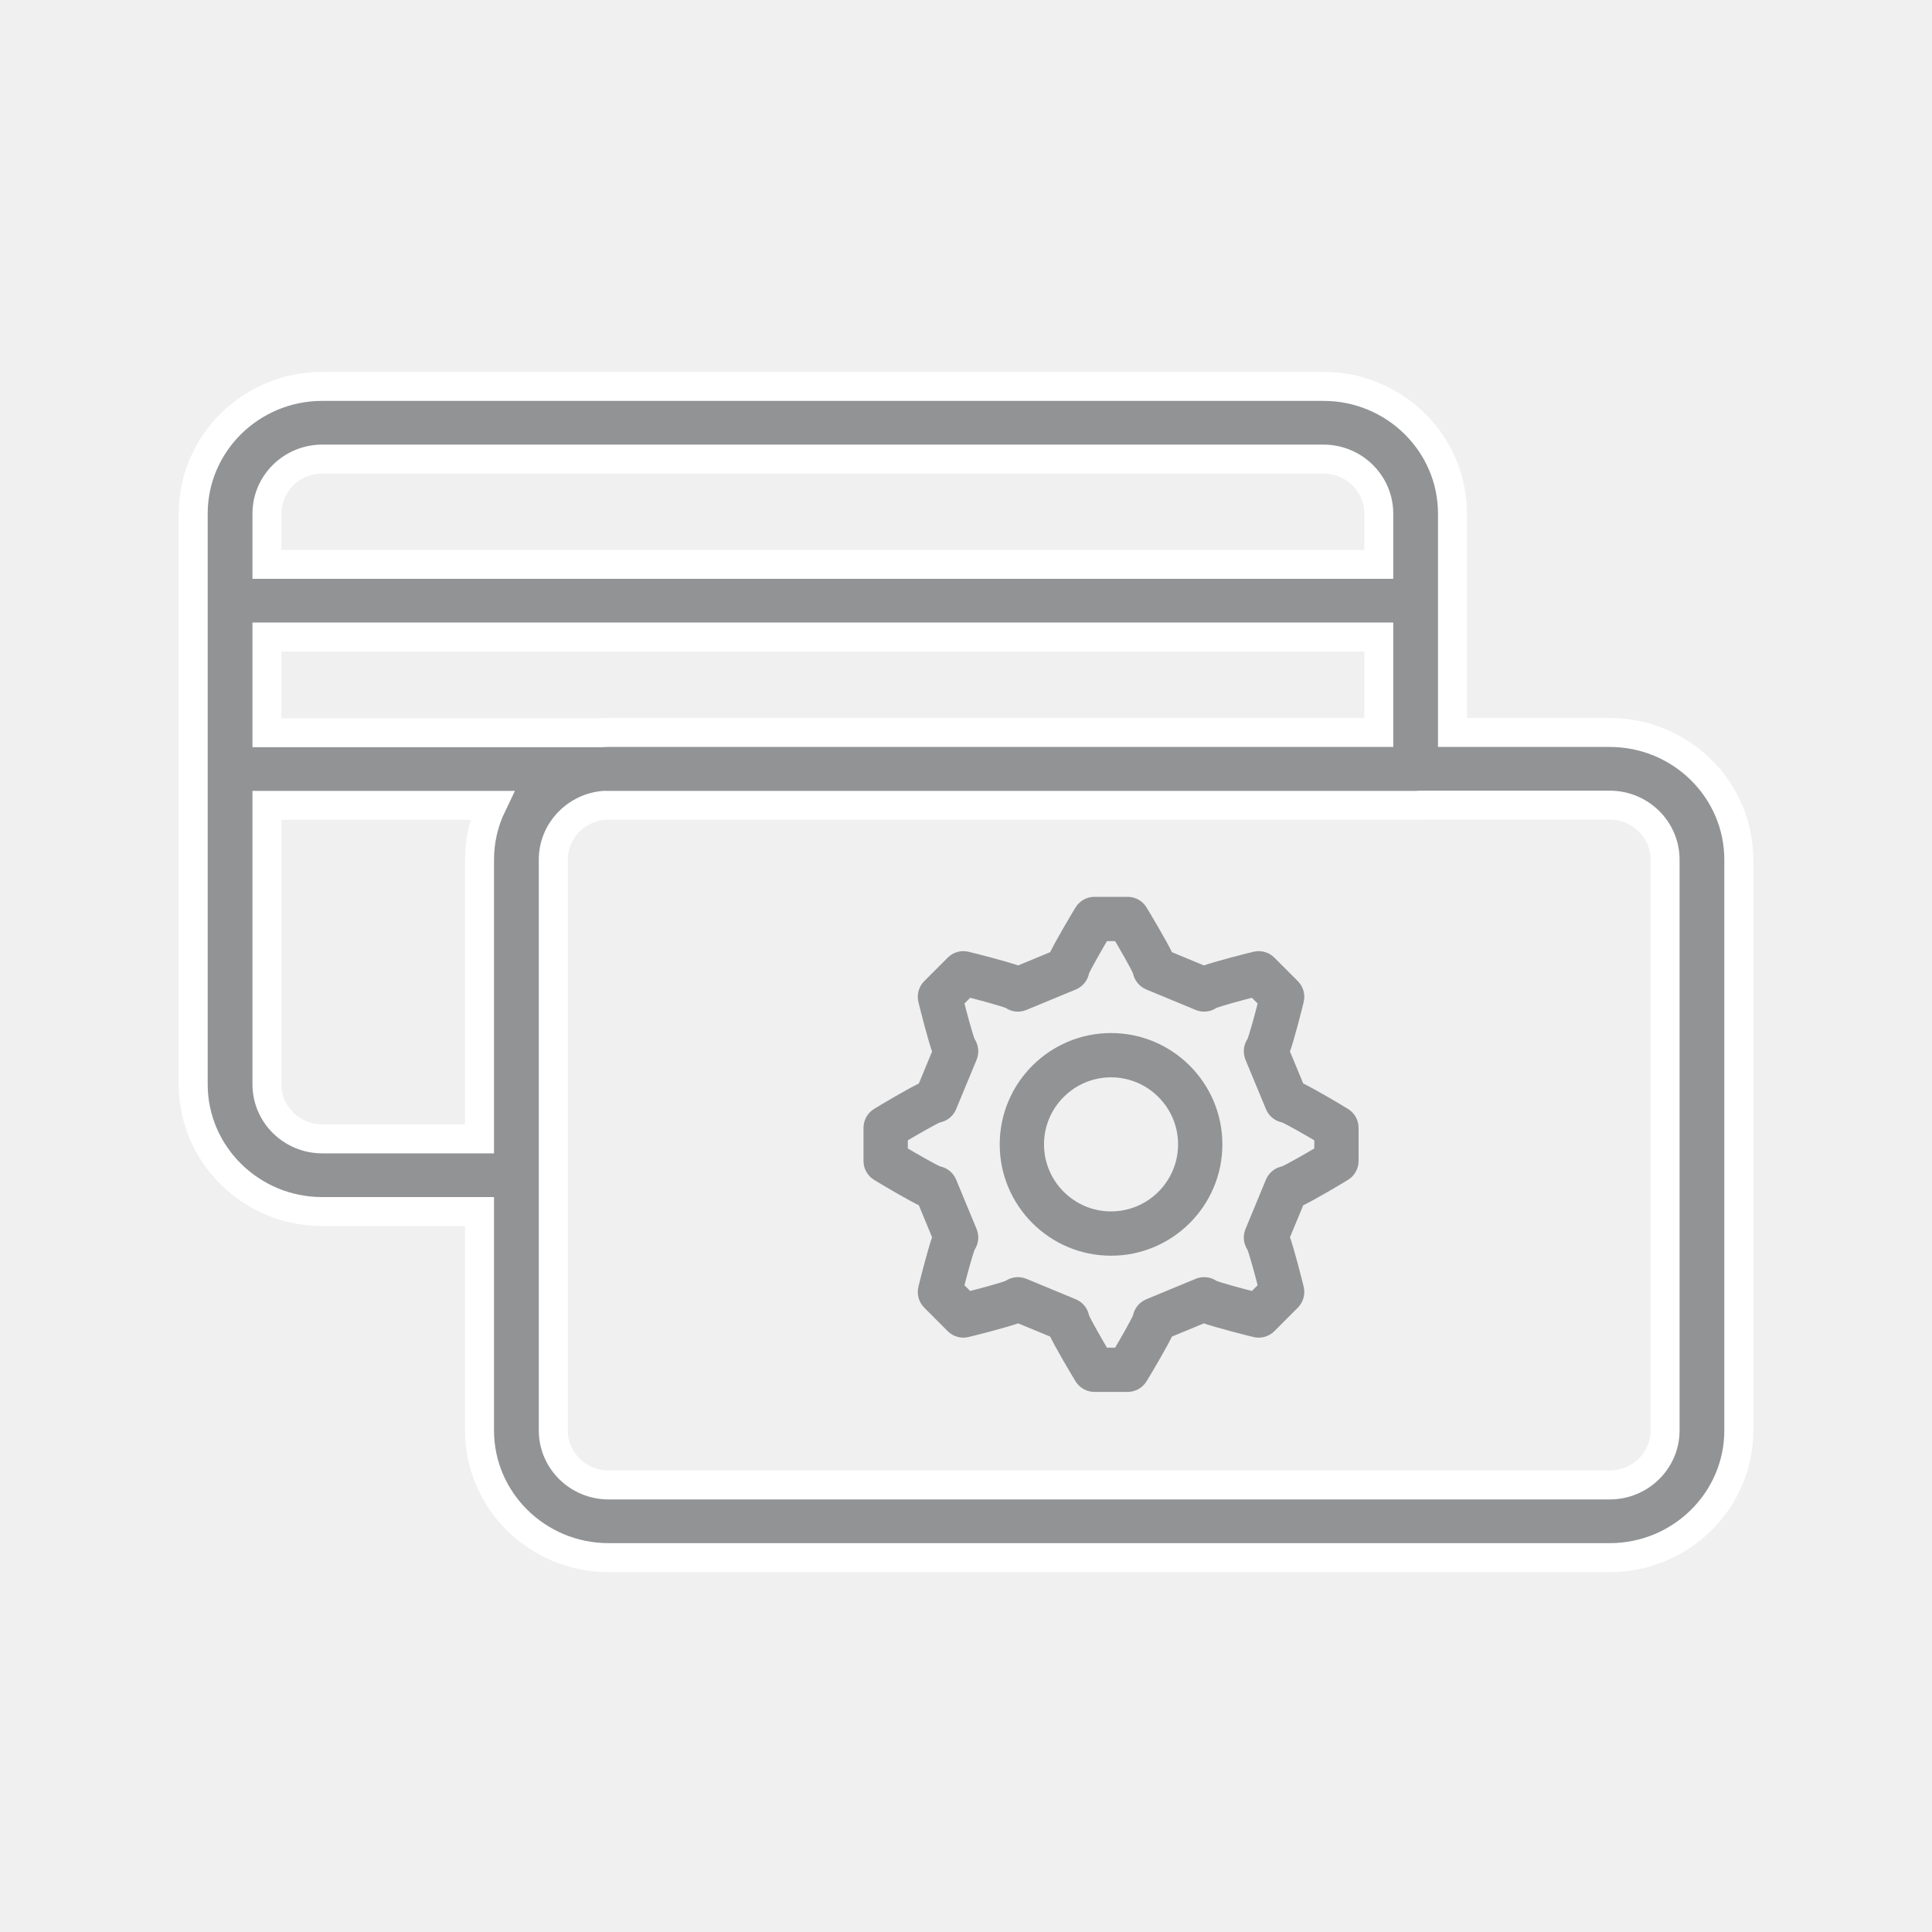
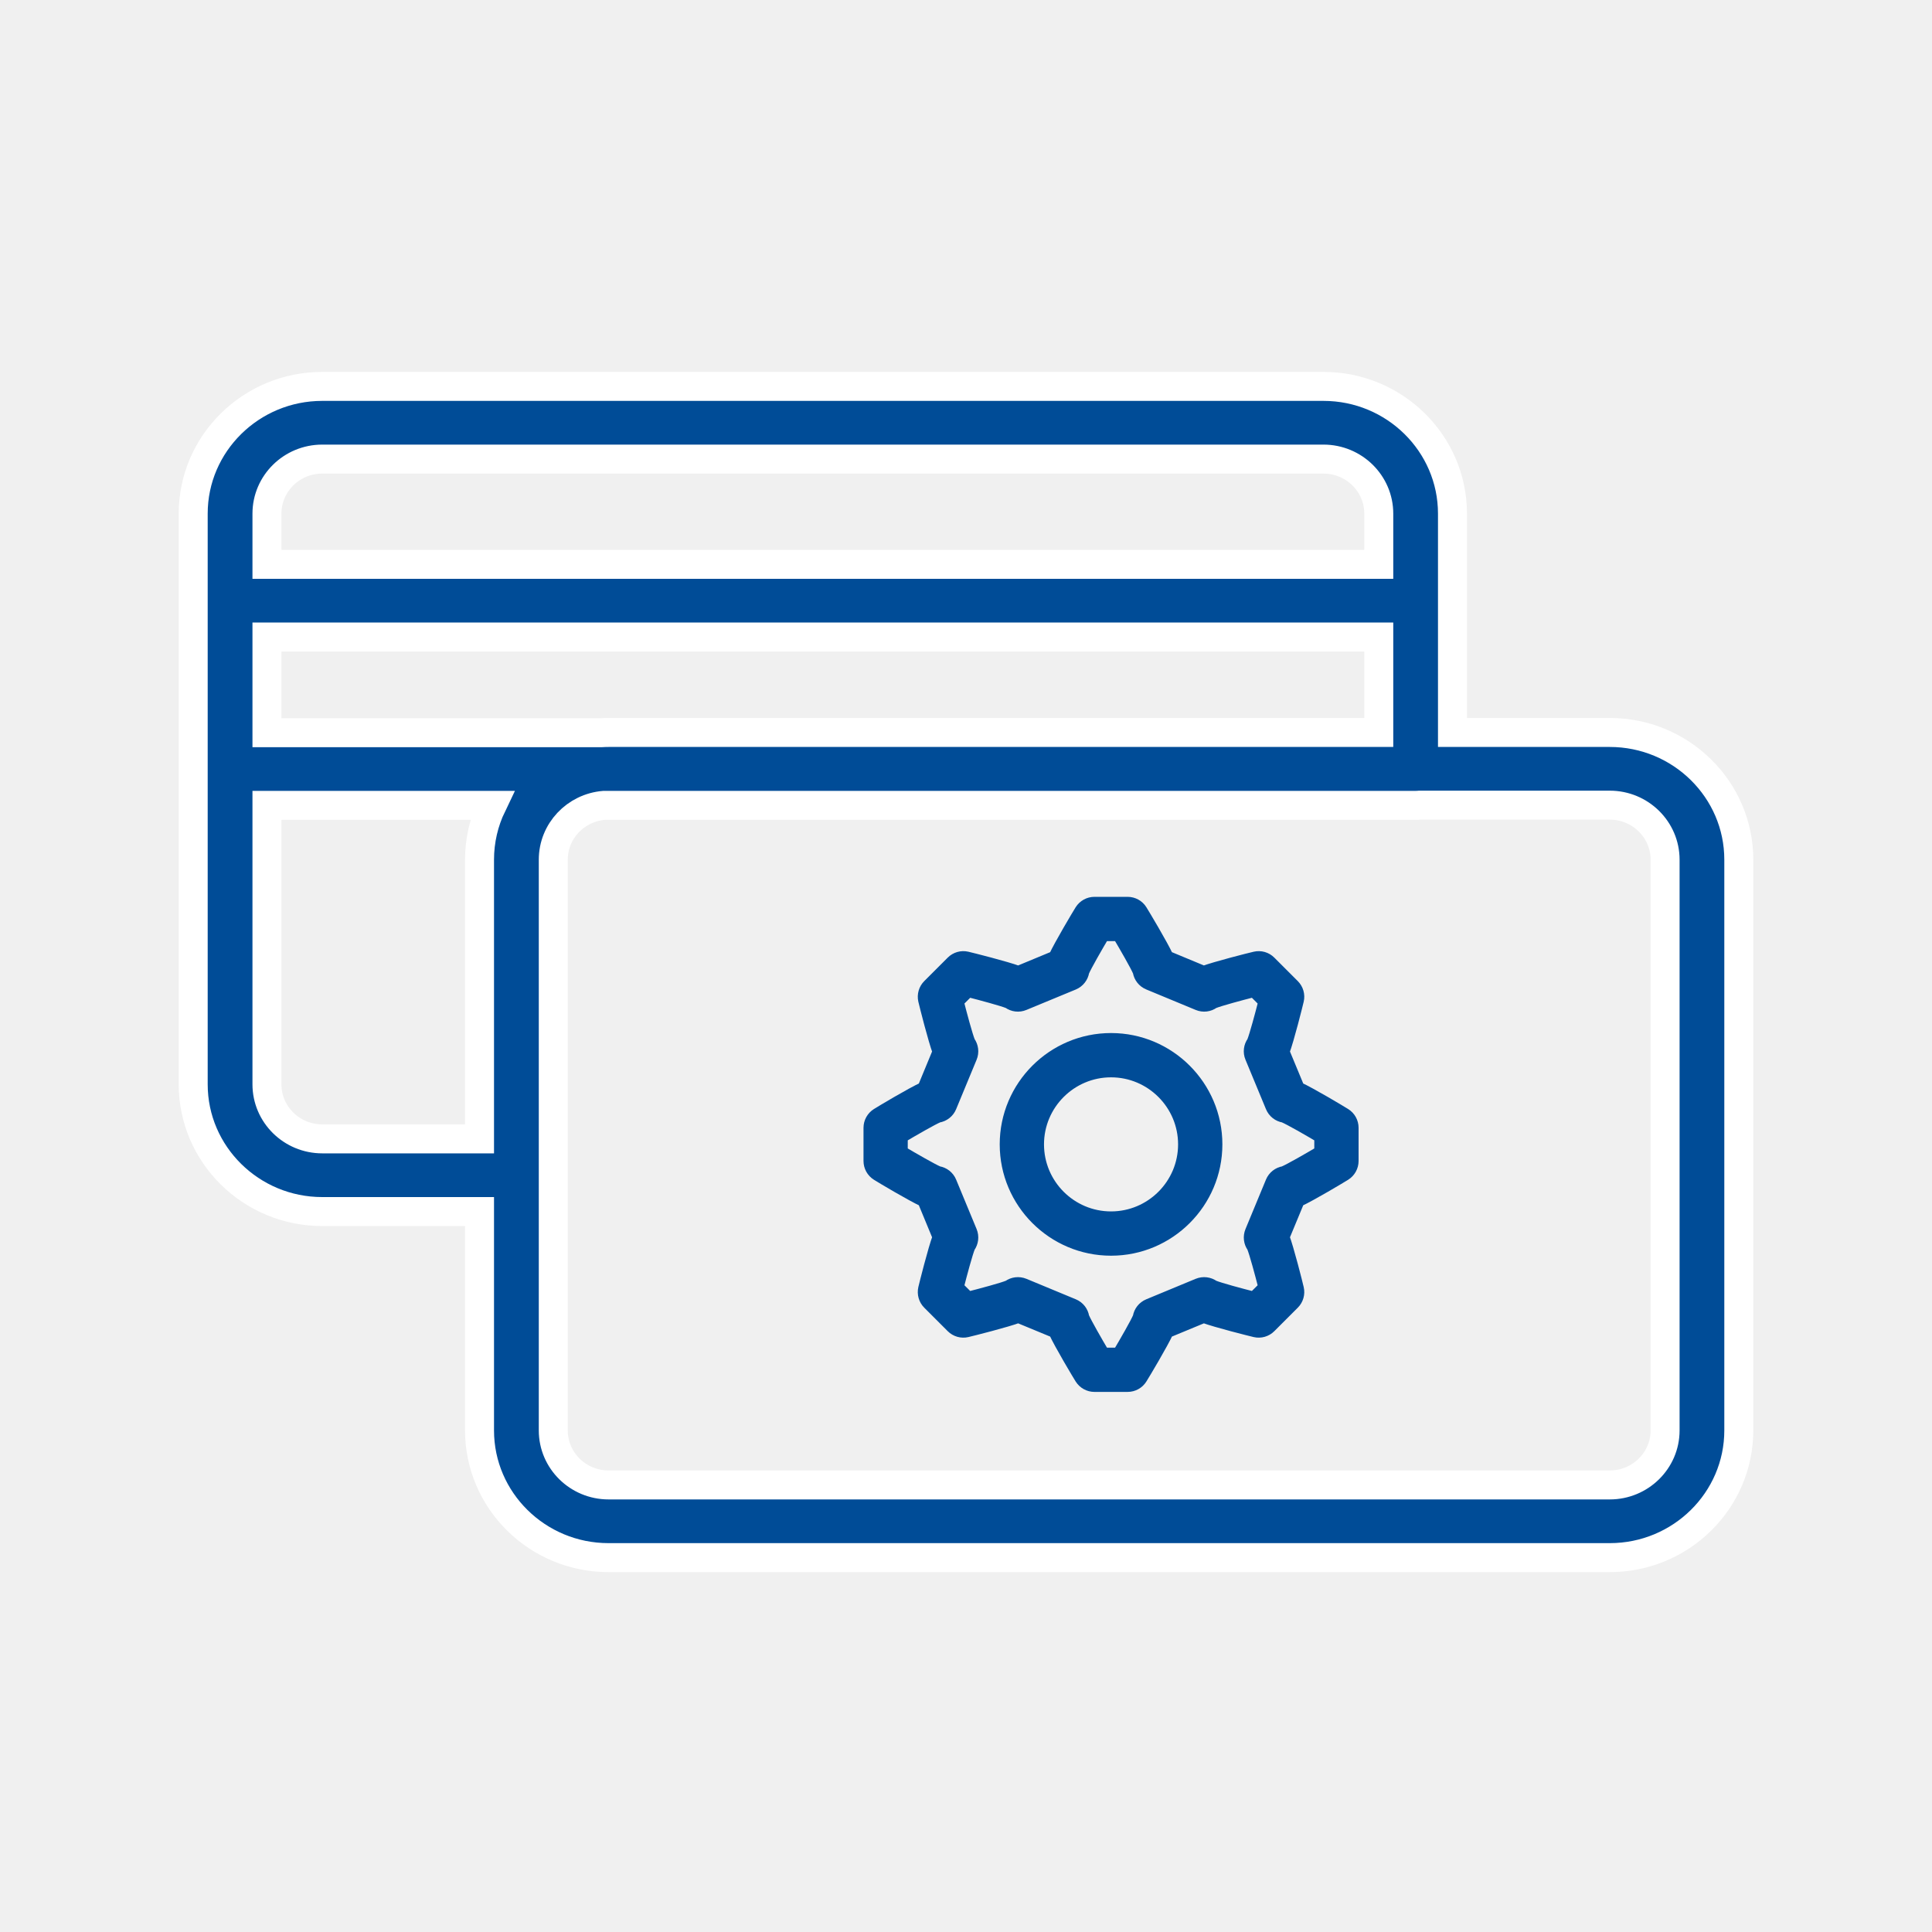
<svg xmlns="http://www.w3.org/2000/svg" width="40" height="40" viewBox="0 0 40 40" fill="none">
-   <path d="M18.159 23.068C18.239 23.017 18.87 22.639 19.121 22.525L19.431 21.775C19.339 21.527 19.163 20.831 19.135 20.711C19.11 20.599 19.143 20.482 19.225 20.401L19.71 19.915C19.791 19.834 19.908 19.8 20.02 19.826C20.112 19.847 20.825 20.026 21.084 20.122L21.834 19.811C21.944 19.571 22.311 18.956 22.377 18.849C22.438 18.752 22.545 18.693 22.66 18.693H23.346C23.461 18.693 23.568 18.752 23.629 18.849C23.679 18.93 24.057 19.561 24.172 19.811L24.922 20.122C25.169 20.03 25.865 19.853 25.986 19.826C26.097 19.8 26.215 19.834 26.296 19.915L26.781 20.401C26.862 20.482 26.896 20.599 26.871 20.711C26.85 20.802 26.671 21.516 26.574 21.775L26.885 22.525C27.125 22.634 27.741 23.001 27.847 23.068C27.944 23.129 28.003 23.235 28.003 23.35V24.037C28.003 24.151 27.944 24.258 27.847 24.319C27.766 24.37 27.136 24.747 26.885 24.862L26.574 25.612C26.667 25.86 26.843 26.555 26.871 26.676C26.896 26.788 26.862 26.905 26.781 26.986L26.296 27.472C26.215 27.553 26.097 27.587 25.986 27.561C25.894 27.54 25.18 27.361 24.922 27.265L24.172 27.575C24.062 27.815 23.695 28.431 23.629 28.537C23.568 28.634 23.461 28.693 23.346 28.693H22.66C22.545 28.693 22.438 28.634 22.377 28.537C22.327 28.457 21.949 27.826 21.834 27.575L21.084 27.265C20.836 27.357 20.141 27.533 20.02 27.561C19.908 27.587 19.791 27.553 19.71 27.472L19.225 26.986C19.143 26.905 19.11 26.788 19.135 26.676C19.156 26.585 19.335 25.871 19.431 25.612L19.121 24.862C18.881 24.752 18.265 24.386 18.159 24.319C18.062 24.258 18.003 24.151 18.003 24.037V23.35C18.003 23.235 18.062 23.129 18.159 23.068ZM18.67 23.849C18.907 23.99 19.302 24.217 19.426 24.269C19.537 24.287 19.635 24.361 19.68 24.47L20.104 25.494C20.149 25.603 20.132 25.724 20.067 25.816C20.016 25.94 19.897 26.38 19.829 26.648L20.049 26.867C20.316 26.799 20.757 26.681 20.881 26.629C20.972 26.564 21.093 26.547 21.203 26.592L22.226 27.016C22.335 27.061 22.409 27.159 22.427 27.27C22.479 27.394 22.706 27.789 22.847 28.027H23.159C23.3 27.789 23.527 27.394 23.578 27.27C23.597 27.159 23.671 27.061 23.78 27.016L24.803 26.592C24.913 26.547 25.034 26.564 25.125 26.629C25.249 26.681 25.689 26.799 25.957 26.867L26.177 26.648C26.109 26.38 25.99 25.94 25.939 25.816C25.873 25.724 25.857 25.603 25.902 25.494L26.326 24.47C26.371 24.361 26.469 24.287 26.58 24.269C26.704 24.217 27.099 23.99 27.336 23.849V23.538C27.099 23.397 26.704 23.169 26.58 23.118C26.469 23.1 26.371 23.026 26.326 22.916L25.902 21.893C25.857 21.784 25.873 21.662 25.939 21.571C25.99 21.447 26.109 21.007 26.177 20.739L25.957 20.519C25.689 20.587 25.249 20.706 25.125 20.757C25.034 20.823 24.913 20.84 24.803 20.794L23.78 20.37C23.671 20.325 23.597 20.227 23.578 20.117C23.527 19.993 23.3 19.598 23.159 19.36H22.847C22.706 19.598 22.479 19.993 22.427 20.117C22.409 20.227 22.335 20.325 22.226 20.371L21.203 20.794C21.093 20.84 20.972 20.823 20.881 20.757C20.757 20.706 20.317 20.587 20.049 20.519L19.829 20.739C19.897 21.007 20.016 21.447 20.067 21.571C20.132 21.663 20.149 21.784 20.104 21.893L19.68 22.917C19.635 23.026 19.537 23.1 19.426 23.118C19.302 23.169 18.907 23.397 18.67 23.538L18.67 23.849Z" fill="#919394" />
-   <path d="M23.003 21.513C24.205 21.513 25.183 22.491 25.183 23.693C25.183 24.895 24.205 25.873 23.003 25.873C21.801 25.873 20.823 24.895 20.823 23.693C20.823 22.491 21.801 21.513 23.003 21.513ZM23.003 25.206C23.837 25.206 24.516 24.527 24.516 23.693C24.516 22.859 23.837 22.18 23.003 22.18C22.169 22.18 21.49 22.859 21.49 23.693C21.49 24.527 22.169 25.206 23.003 25.206Z" fill="#919394" />
-   <path d="M18.159 23.068C18.239 23.017 18.87 22.639 19.121 22.525L19.431 21.775C19.339 21.527 19.163 20.831 19.135 20.711C19.11 20.599 19.143 20.482 19.225 20.401L19.71 19.915C19.791 19.834 19.908 19.8 20.02 19.826C20.112 19.847 20.825 20.026 21.084 20.122L21.834 19.811C21.944 19.571 22.311 18.956 22.377 18.849C22.438 18.752 22.545 18.693 22.66 18.693H23.346C23.461 18.693 23.568 18.752 23.629 18.849C23.679 18.93 24.057 19.561 24.172 19.811L24.922 20.122C25.169 20.03 25.865 19.853 25.986 19.826C26.097 19.8 26.215 19.834 26.296 19.915L26.781 20.401C26.862 20.482 26.896 20.599 26.871 20.711C26.85 20.802 26.671 21.516 26.574 21.775L26.885 22.525C27.125 22.634 27.741 23.001 27.847 23.068C27.944 23.129 28.003 23.235 28.003 23.35V24.037C28.003 24.151 27.944 24.258 27.847 24.319C27.766 24.37 27.136 24.747 26.885 24.862L26.574 25.612C26.667 25.86 26.843 26.555 26.871 26.676C26.896 26.788 26.862 26.905 26.781 26.986L26.296 27.472C26.215 27.553 26.097 27.587 25.986 27.561C25.894 27.54 25.18 27.361 24.922 27.265L24.172 27.575C24.062 27.815 23.695 28.431 23.629 28.537C23.568 28.634 23.461 28.693 23.346 28.693H22.66C22.545 28.693 22.438 28.634 22.377 28.537C22.327 28.457 21.949 27.826 21.834 27.575L21.084 27.265C20.836 27.357 20.141 27.533 20.02 27.561C19.908 27.587 19.791 27.553 19.71 27.472L19.225 26.986C19.143 26.905 19.11 26.788 19.135 26.676C19.156 26.585 19.335 25.871 19.431 25.612L19.121 24.862C18.881 24.752 18.265 24.386 18.159 24.319C18.062 24.258 18.003 24.151 18.003 24.037V23.35C18.003 23.235 18.062 23.129 18.159 23.068ZM18.67 23.849C18.907 23.99 19.302 24.217 19.426 24.269C19.537 24.287 19.635 24.361 19.68 24.47L20.104 25.494C20.149 25.603 20.132 25.724 20.067 25.816C20.016 25.94 19.897 26.38 19.829 26.648L20.049 26.867C20.316 26.799 20.757 26.681 20.881 26.629C20.972 26.564 21.093 26.547 21.203 26.592L22.226 27.016C22.335 27.061 22.409 27.159 22.427 27.27C22.479 27.394 22.706 27.789 22.847 28.027H23.159C23.3 27.789 23.527 27.394 23.578 27.27C23.597 27.159 23.671 27.061 23.78 27.016L24.803 26.592C24.913 26.547 25.034 26.564 25.125 26.629C25.249 26.681 25.689 26.799 25.957 26.867L26.177 26.648C26.109 26.38 25.99 25.94 25.939 25.816C25.873 25.724 25.857 25.603 25.902 25.494L26.326 24.47C26.371 24.361 26.469 24.287 26.58 24.269C26.704 24.217 27.099 23.99 27.336 23.849V23.538C27.099 23.397 26.704 23.169 26.58 23.118C26.469 23.1 26.371 23.026 26.326 22.916L25.902 21.893C25.857 21.784 25.873 21.662 25.939 21.571C25.99 21.447 26.109 21.007 26.177 20.739L25.957 20.519C25.689 20.587 25.249 20.706 25.125 20.757C25.034 20.823 24.913 20.84 24.803 20.794L23.78 20.37C23.671 20.325 23.597 20.227 23.578 20.117C23.527 19.993 23.3 19.598 23.159 19.36H22.847C22.706 19.598 22.479 19.993 22.427 20.117C22.409 20.227 22.335 20.325 22.226 20.371L21.203 20.794C21.093 20.84 20.972 20.823 20.881 20.757C20.757 20.706 20.317 20.587 20.049 20.519L19.829 20.739C19.897 21.007 20.016 21.447 20.067 21.571C20.132 21.663 20.149 21.784 20.104 21.893L19.68 22.917C19.635 23.026 19.537 23.1 19.426 23.118C19.302 23.169 18.907 23.397 18.67 23.538L18.67 23.849Z" stroke="#919394" stroke-width="0.25" />
-   <path d="M23.003 21.513C24.205 21.513 25.183 22.491 25.183 23.693C25.183 24.895 24.205 25.873 23.003 25.873C21.801 25.873 20.823 24.895 20.823 23.693C20.823 22.491 21.801 21.513 23.003 21.513ZM23.003 25.206C23.837 25.206 24.516 24.527 24.516 23.693C24.516 22.859 23.837 22.18 23.003 22.18C22.169 22.18 21.49 22.859 21.49 23.693C21.49 24.527 22.169 25.206 23.003 25.206Z" stroke="#919394" stroke-width="0.25" />
-   <path fill-rule="evenodd" clip-rule="evenodd" d="M33.328 15.165H30.072V10.634C30.072 9.181 28.874 8 27.401 8H6.671C5.198 8 4 9.182 4 10.634V22.45C4 23.902 5.198 25.084 6.671 25.084H9.928V29.615C9.928 31.068 11.126 32.249 12.599 32.249H33.328C34.802 32.249 36 31.068 36 29.615V17.799C36 16.346 34.802 15.165 33.328 15.165ZM5.527 10.634C5.527 10.011 6.04 9.505 6.672 9.505H27.401C28.032 9.505 28.546 10.011 28.546 10.634V11.684H5.527V10.634ZM9.928 17.799V23.579H6.672C6.04 23.579 5.527 23.073 5.527 22.45V16.674H10.184C10.02 17.015 9.928 17.397 9.928 17.799ZM5.527 15.17V13.189H28.546V15.165H12.6C12.548 15.165 12.497 15.167 12.446 15.17H5.527ZM33.329 30.744H12.6C11.968 30.744 11.455 30.238 11.455 29.616V17.799C11.455 17.207 11.918 16.722 12.506 16.674H29.309C29.337 16.674 29.365 16.673 29.392 16.67H33.329C33.96 16.67 34.474 17.176 34.474 17.799V29.616C34.474 30.238 33.96 30.744 33.329 30.744Z" fill="#919394" stroke="white" stroke-width="0.6" />
+   <path d="M18.159 23.068C18.239 23.017 18.87 22.639 19.121 22.525L19.431 21.775C19.339 21.527 19.163 20.831 19.135 20.711C19.11 20.599 19.143 20.482 19.224 20.401L19.71 19.915C19.791 19.834 19.908 19.8 20.02 19.826C20.111 19.847 20.825 20.026 21.084 20.122L21.834 19.811C21.944 19.571 22.31 18.956 22.377 18.849C22.438 18.752 22.545 18.693 22.659 18.693H23.346C23.461 18.693 23.568 18.752 23.628 18.849C23.679 18.93 24.057 19.561 24.172 19.811L24.921 20.122C25.169 20.03 25.865 19.853 25.985 19.826C26.097 19.8 26.214 19.834 26.295 19.915L26.781 20.401C26.862 20.482 26.896 20.599 26.87 20.711C26.849 20.802 26.671 21.516 26.574 21.775L26.885 22.525C27.125 22.634 27.74 23.001 27.847 23.068C27.944 23.129 28.003 23.235 28.003 23.35V24.037C28.003 24.151 27.944 24.258 27.847 24.319C27.766 24.37 27.136 24.747 26.885 24.862L26.574 25.612C26.666 25.86 26.843 26.555 26.87 26.676C26.896 26.788 26.862 26.905 26.781 26.986L26.295 27.472C26.214 27.553 26.097 27.587 25.985 27.561C25.894 27.54 25.18 27.361 24.921 27.265L24.172 27.575C24.062 27.815 23.695 28.431 23.628 28.537C23.568 28.634 23.461 28.693 23.346 28.693H22.659C22.545 28.693 22.438 28.634 22.377 28.537C22.326 28.457 21.949 27.826 21.834 27.575L21.084 27.265C20.836 27.357 20.141 27.533 20.02 27.561C19.908 27.587 19.791 27.553 19.71 27.472L19.224 26.986C19.143 26.905 19.11 26.788 19.135 26.676C19.156 26.585 19.335 25.871 19.431 25.612L19.121 24.862C18.881 24.752 18.265 24.386 18.159 24.319C18.062 24.258 18.003 24.151 18.003 24.037V23.35C18.003 23.235 18.062 23.129 18.159 23.068ZM18.669 23.849C18.907 23.99 19.302 24.217 19.426 24.269C19.537 24.287 19.635 24.361 19.68 24.47L20.104 25.494C20.149 25.603 20.132 25.724 20.067 25.816C20.015 25.94 19.897 26.38 19.829 26.648L20.049 26.867C20.316 26.799 20.756 26.681 20.881 26.629C20.972 26.564 21.093 26.547 21.203 26.592L22.226 27.016C22.335 27.061 22.409 27.159 22.427 27.27C22.479 27.394 22.706 27.789 22.847 28.027H23.158C23.299 27.789 23.527 27.394 23.578 27.27C23.596 27.159 23.67 27.061 23.78 27.016L24.803 26.592C24.912 26.547 25.034 26.564 25.125 26.629C25.249 26.681 25.689 26.799 25.957 26.867L26.177 26.648C26.109 26.38 25.99 25.94 25.939 25.816C25.873 25.724 25.857 25.603 25.902 25.494L26.326 24.47C26.371 24.361 26.469 24.287 26.579 24.269C26.703 24.217 27.099 23.99 27.336 23.849V23.538C27.099 23.397 26.703 23.169 26.579 23.118C26.469 23.1 26.371 23.026 26.326 22.916L25.902 21.893C25.856 21.784 25.873 21.662 25.939 21.571C25.99 21.447 26.109 21.007 26.177 20.739L25.957 20.519C25.689 20.587 25.249 20.706 25.125 20.757C25.034 20.823 24.912 20.84 24.803 20.794L23.78 20.37C23.67 20.325 23.596 20.227 23.578 20.117C23.527 19.993 23.299 19.598 23.158 19.36H22.847C22.706 19.598 22.479 19.993 22.427 20.117C22.409 20.227 22.335 20.325 22.226 20.371L21.203 20.794C21.093 20.84 20.972 20.823 20.881 20.757C20.756 20.706 20.316 20.587 20.049 20.519L19.829 20.739C19.897 21.007 20.015 21.447 20.067 21.571C20.132 21.663 20.149 21.784 20.104 21.893L19.68 22.917C19.635 23.026 19.537 23.1 19.426 23.118C19.302 23.169 18.907 23.397 18.669 23.538L18.669 23.849Z" fill="#004C97" />
+   <path d="M23.003 21.513C24.205 21.513 25.183 22.491 25.183 23.693C25.183 24.895 24.205 25.873 23.003 25.873C21.801 25.873 20.823 24.895 20.823 23.693C20.823 22.491 21.801 21.513 23.003 21.513ZM23.003 25.206C23.837 25.206 24.516 24.527 24.516 23.693C24.516 22.859 23.837 22.18 23.003 22.18C22.168 22.18 21.49 22.859 21.49 23.693C21.49 24.527 22.168 25.206 23.003 25.206Z" fill="#004C97" />
+   <path d="M18.159 23.068C18.239 23.017 18.87 22.639 19.121 22.525L19.431 21.775C19.339 21.527 19.163 20.831 19.135 20.711C19.11 20.599 19.143 20.482 19.224 20.401L19.71 19.915C19.791 19.834 19.908 19.8 20.02 19.826C20.111 19.847 20.825 20.026 21.084 20.122L21.834 19.811C21.944 19.571 22.31 18.956 22.377 18.849C22.438 18.752 22.545 18.693 22.659 18.693H23.346C23.461 18.693 23.568 18.752 23.628 18.849C23.679 18.93 24.057 19.561 24.172 19.811L24.921 20.122C25.169 20.03 25.865 19.853 25.985 19.826C26.097 19.8 26.214 19.834 26.295 19.915L26.781 20.401C26.862 20.482 26.896 20.599 26.87 20.711C26.849 20.802 26.671 21.516 26.574 21.775L26.885 22.525C27.125 22.634 27.74 23.001 27.847 23.068C27.944 23.129 28.003 23.235 28.003 23.35V24.037C28.003 24.151 27.944 24.258 27.847 24.319C27.766 24.37 27.136 24.747 26.885 24.862L26.574 25.612C26.666 25.86 26.843 26.555 26.87 26.676C26.896 26.788 26.862 26.905 26.781 26.986L26.295 27.472C26.214 27.553 26.097 27.587 25.985 27.561C25.894 27.54 25.18 27.361 24.921 27.265L24.172 27.575C24.062 27.815 23.695 28.431 23.628 28.537C23.568 28.634 23.461 28.693 23.346 28.693H22.659C22.545 28.693 22.438 28.634 22.377 28.537C22.326 28.457 21.949 27.826 21.834 27.575L21.084 27.265C20.836 27.357 20.141 27.533 20.02 27.561C19.908 27.587 19.791 27.553 19.71 27.472L19.224 26.986C19.143 26.905 19.11 26.788 19.135 26.676C19.156 26.585 19.335 25.871 19.431 25.612L19.121 24.862C18.881 24.752 18.265 24.386 18.159 24.319C18.062 24.258 18.003 24.151 18.003 24.037V23.35C18.003 23.235 18.062 23.129 18.159 23.068ZM18.669 23.849C18.907 23.99 19.302 24.217 19.426 24.269C19.537 24.287 19.635 24.361 19.68 24.47L20.104 25.494C20.149 25.603 20.132 25.724 20.067 25.816C20.015 25.94 19.897 26.38 19.829 26.648L20.049 26.867C20.316 26.799 20.756 26.681 20.881 26.629C20.972 26.564 21.093 26.547 21.203 26.592L22.226 27.016C22.335 27.061 22.409 27.159 22.427 27.27C22.479 27.394 22.706 27.789 22.847 28.027H23.158C23.299 27.789 23.527 27.394 23.578 27.27C23.596 27.159 23.67 27.061 23.78 27.016L24.803 26.592C24.912 26.547 25.034 26.564 25.125 26.629C25.249 26.681 25.689 26.799 25.957 26.867L26.177 26.648C26.109 26.38 25.99 25.94 25.939 25.816C25.873 25.724 25.857 25.603 25.902 25.494L26.326 24.47C26.371 24.361 26.469 24.287 26.579 24.269C26.703 24.217 27.099 23.99 27.336 23.849V23.538C27.099 23.397 26.703 23.169 26.579 23.118C26.469 23.1 26.371 23.026 26.326 22.916L25.902 21.893C25.856 21.784 25.873 21.662 25.939 21.571C25.99 21.447 26.109 21.007 26.177 20.739L25.957 20.519C25.689 20.587 25.249 20.706 25.125 20.757C25.034 20.823 24.912 20.84 24.803 20.794L23.78 20.37C23.67 20.325 23.596 20.227 23.578 20.117C23.527 19.993 23.299 19.598 23.158 19.36H22.847C22.706 19.598 22.479 19.993 22.427 20.117C22.409 20.227 22.335 20.325 22.226 20.371L21.203 20.794C21.093 20.84 20.972 20.823 20.881 20.757C20.756 20.706 20.316 20.587 20.049 20.519L19.829 20.739C19.897 21.007 20.015 21.447 20.067 21.571C20.132 21.663 20.149 21.784 20.104 21.893L19.68 22.917C19.635 23.026 19.537 23.1 19.426 23.118C19.302 23.169 18.907 23.397 18.669 23.538L18.669 23.849Z" stroke="#004C97" stroke-width="0.25" />
+   <path d="M23.003 21.513C24.205 21.513 25.183 22.491 25.183 23.693C25.183 24.895 24.205 25.873 23.003 25.873C21.801 25.873 20.823 24.895 20.823 23.693C20.823 22.491 21.801 21.513 23.003 21.513ZM23.003 25.206C23.837 25.206 24.516 24.527 24.516 23.693C24.516 22.859 23.837 22.18 23.003 22.18C22.168 22.18 21.49 22.859 21.49 23.693C21.49 24.527 22.168 25.206 23.003 25.206Z" stroke="#004C97" stroke-width="0.25" />
+   <path fill-rule="evenodd" clip-rule="evenodd" d="M33.328 15.165H30.072V10.634C30.072 9.181 28.874 8 27.401 8H6.671C5.198 8 4 9.182 4 10.634V22.45C4 23.902 5.198 25.084 6.671 25.084H9.928V29.615C9.928 31.068 11.126 32.249 12.599 32.249H33.328C34.802 32.249 36 31.068 36 29.615V17.799C36 16.346 34.802 15.165 33.328 15.165ZM5.527 10.634C5.527 10.011 6.04 9.505 6.672 9.505H27.401C28.032 9.505 28.546 10.011 28.546 10.634V11.684H5.527V10.634ZM9.928 17.799V23.579H6.672C6.04 23.579 5.527 23.073 5.527 22.45V16.674H10.184C10.02 17.015 9.928 17.397 9.928 17.799ZM5.527 15.17V13.189H28.546V15.165H12.6C12.548 15.165 12.497 15.167 12.446 15.17H5.527ZM33.329 30.744H12.6C11.968 30.744 11.455 30.238 11.455 29.616V17.799C11.455 17.207 11.918 16.722 12.506 16.674H29.309C29.337 16.674 29.365 16.673 29.392 16.67H33.329C33.96 16.67 34.474 17.176 34.474 17.799V29.616C34.474 30.238 33.96 30.744 33.329 30.744Z" fill="#004C97" stroke="white" stroke-width="0.6" />
</svg>
